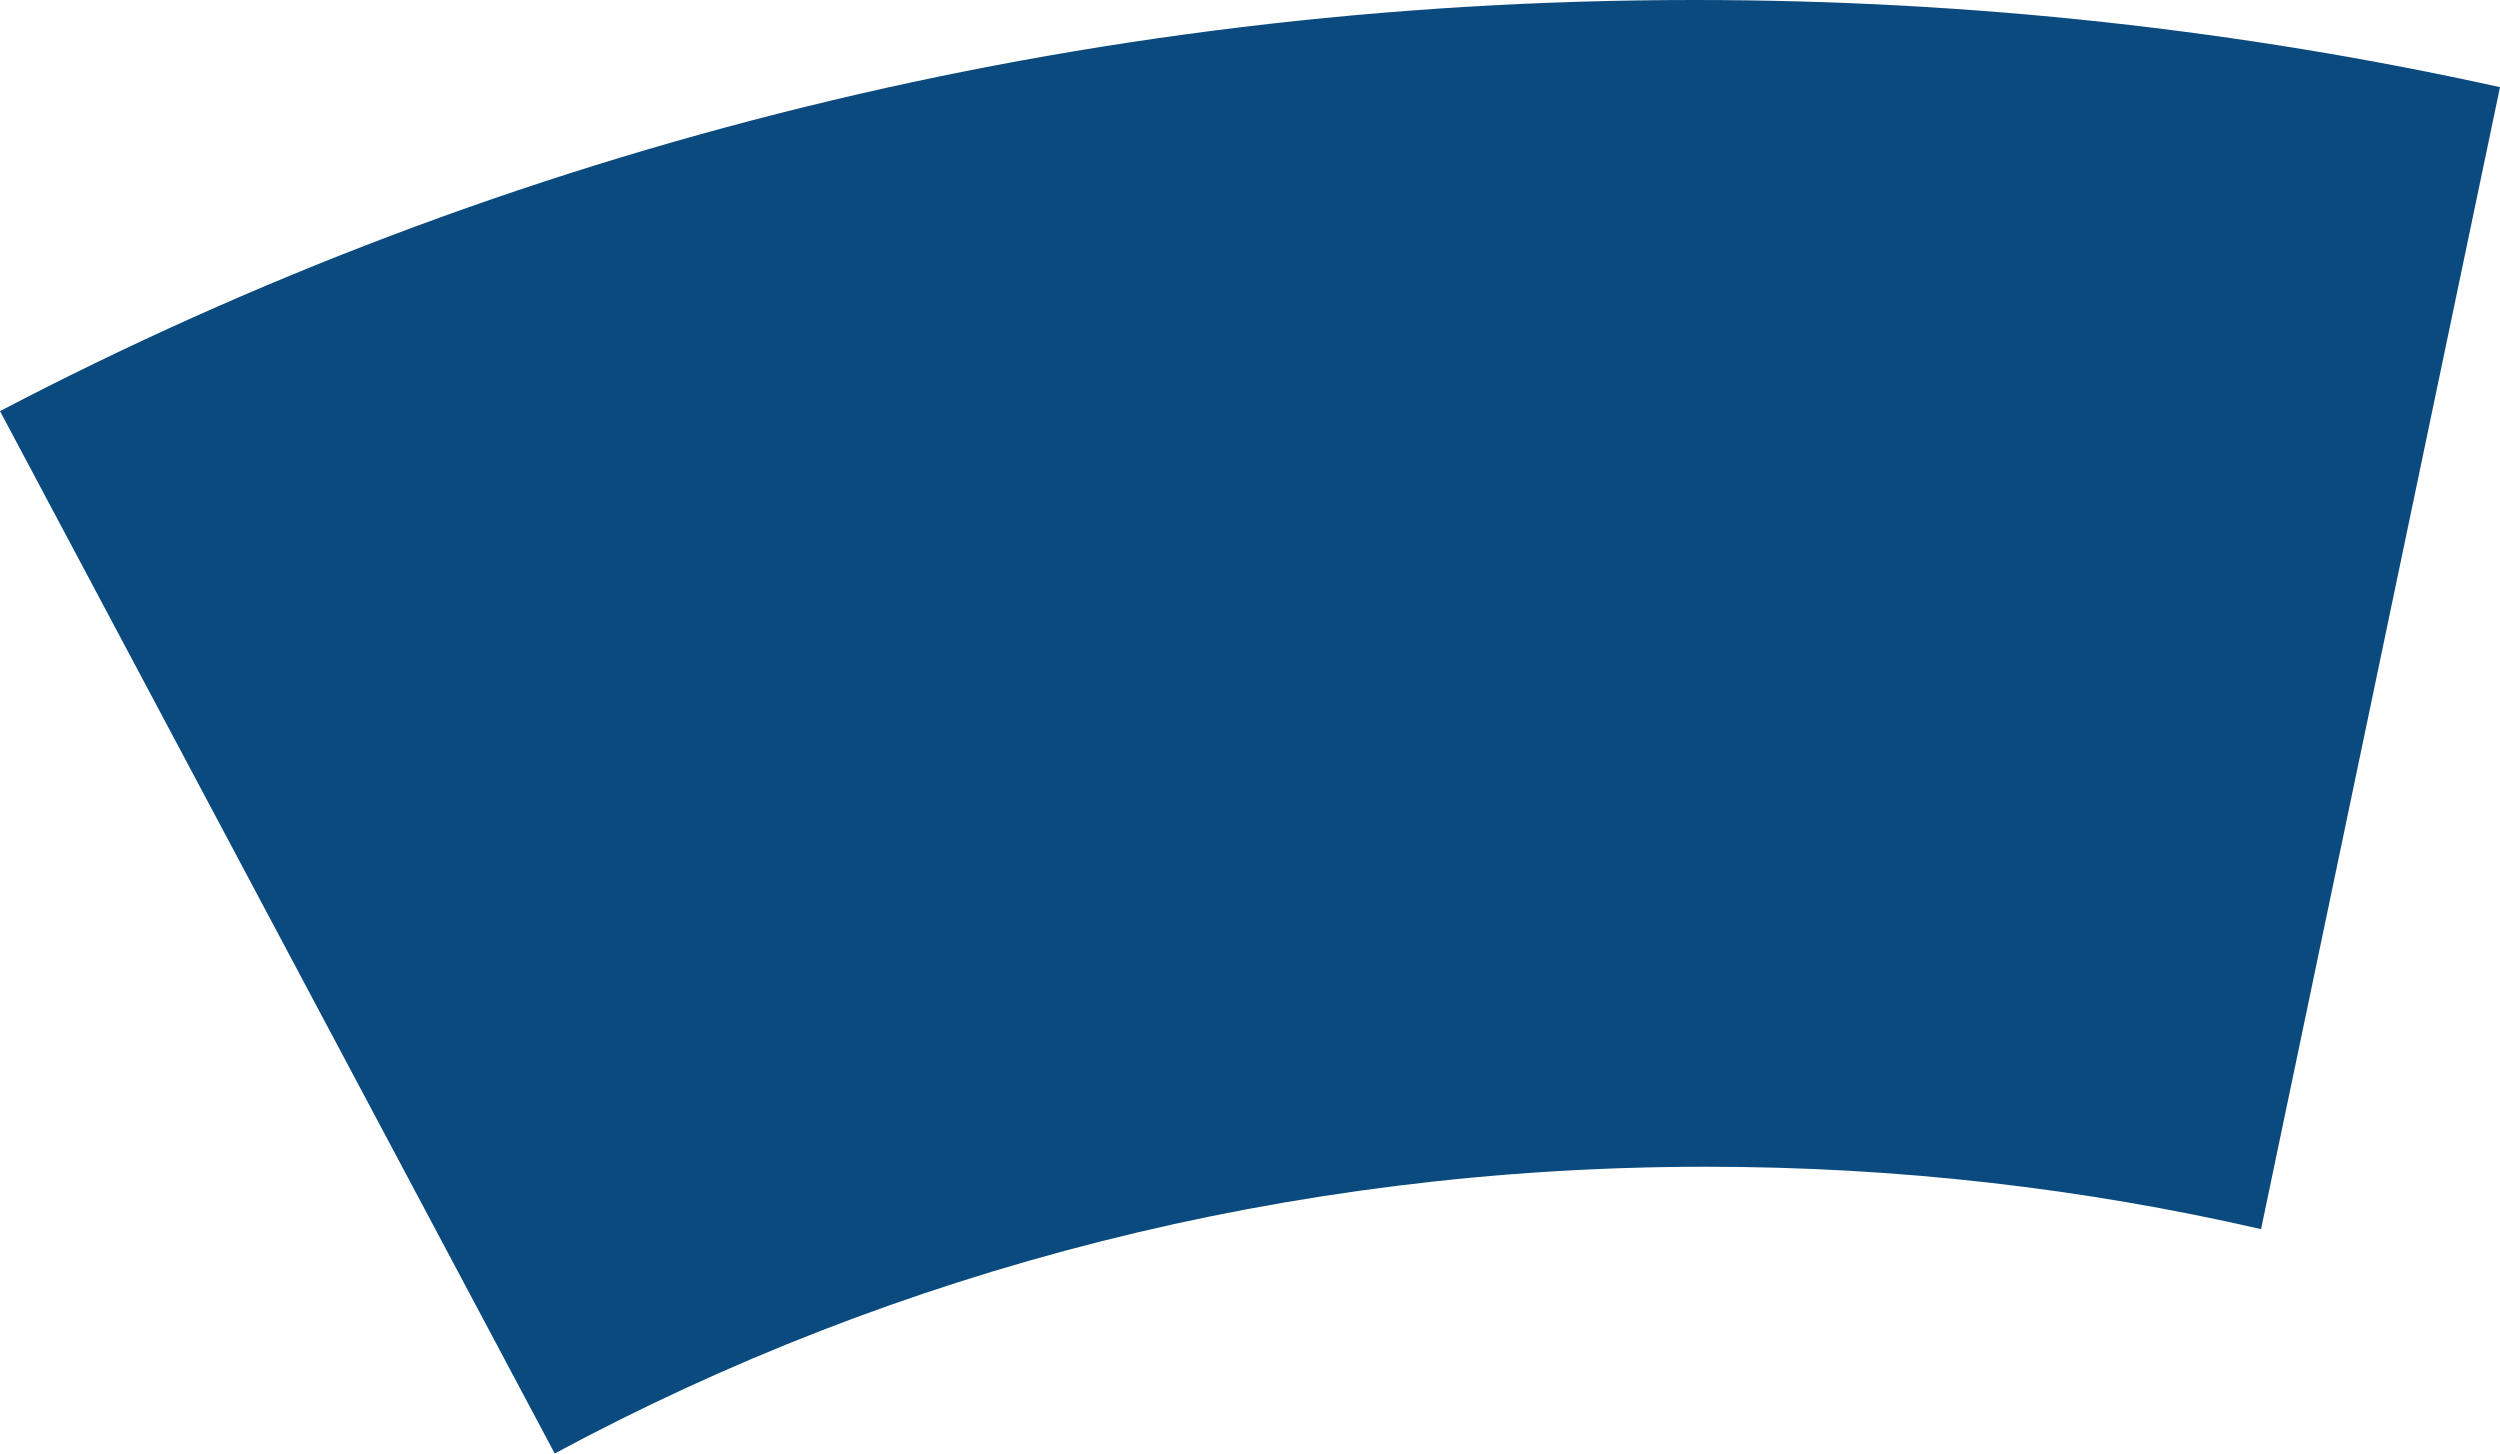
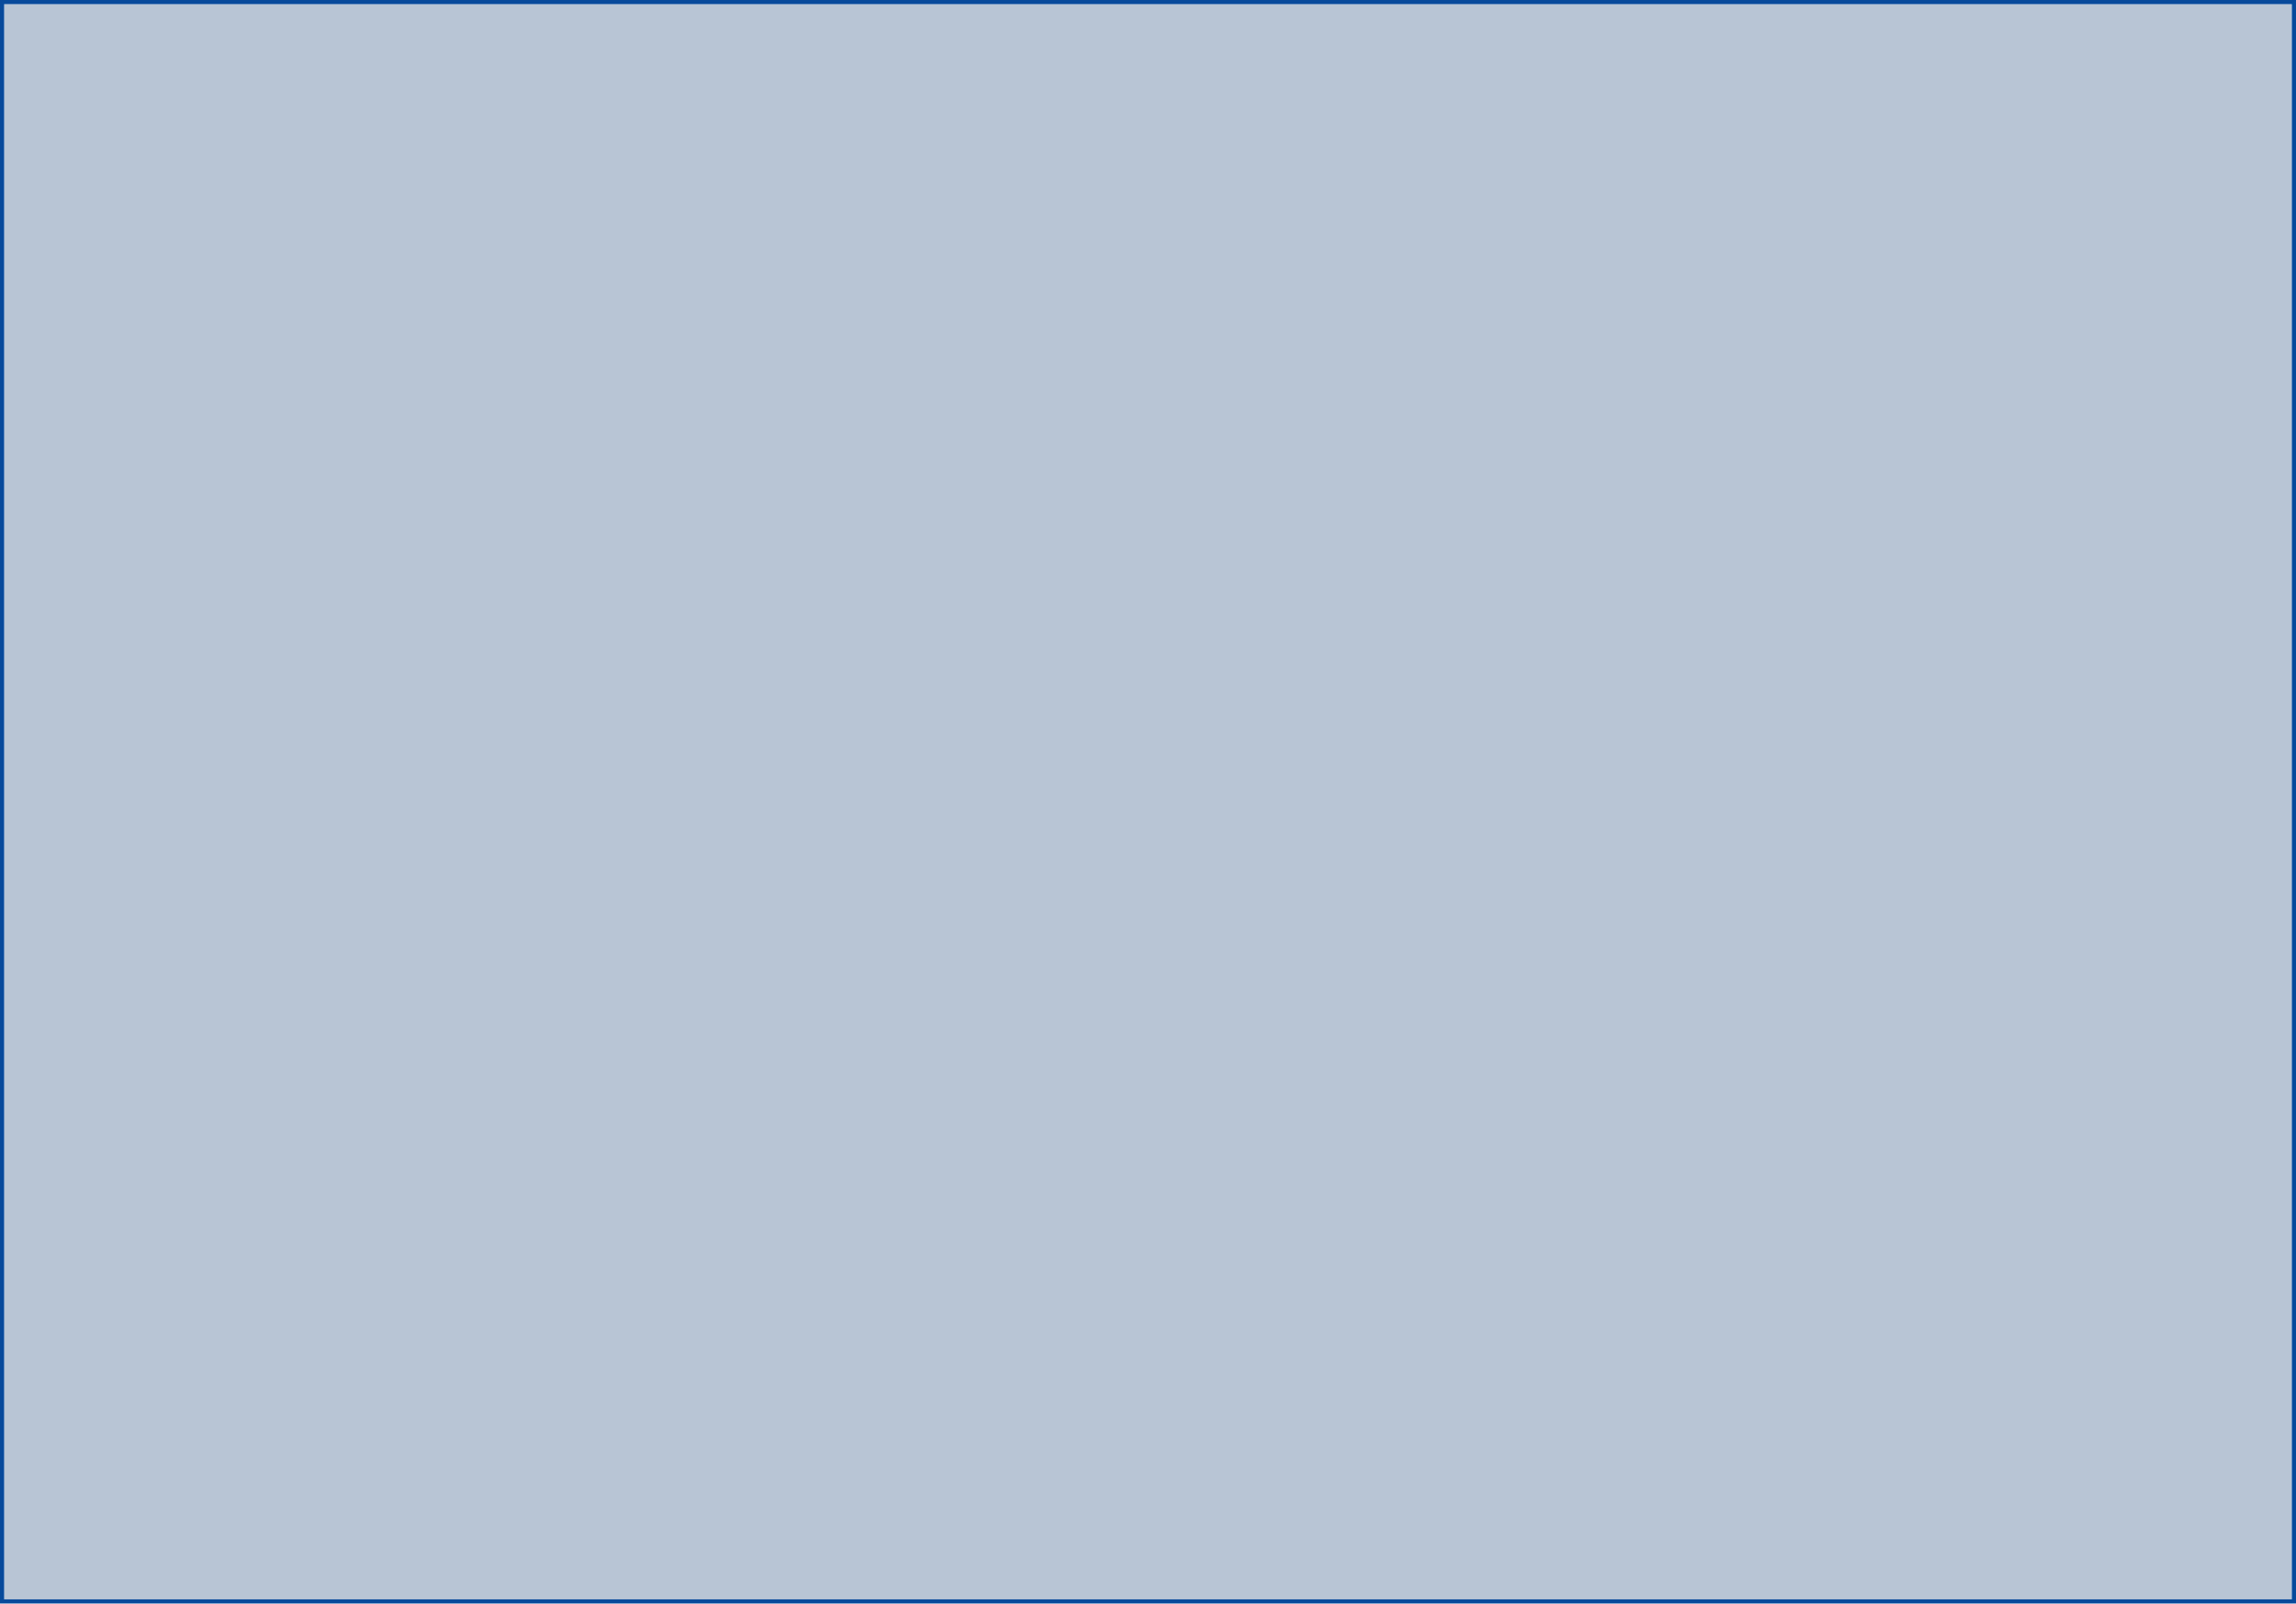
- <svg xmlns="http://www.w3.org/2000/svg" version="1.1" width="43px" height="25px">
-   <g transform="matrix(1 0 0 1 -1049 -902 )">
-     <path d="M 43 1.499  L 38.89 21.141  C 35.834 20.439  32.642 20.068  29.349 20.068  C 22.137 20.068  15.403 21.845  9.541 25  L 0 7.071  C 8.655 2.544  18.557 0  29.149 0  C 33.923 0  38.557 0.517  43 1.499  Z " fill-rule="nonzero" fill="#0a4a7e" stroke="none" transform="matrix(1 0 0 1 1049 902 )" />
+ <svg xmlns="http://www.w3.org/2000/svg" version="1.1" width="550px" height="384px">
+   <g transform="matrix(1 0 0 1 -1370 -692 )">
+     <path d="M 1371 693  L 1919 693  L 1919 1075  L 1371 1075  L 1371 693  Z " fill-rule="nonzero" fill="#123f73" stroke="none" fill-opacity="0.298" />
+     <path d="M 1370.5 692.5  L 1919.5 692.5  L 1919.5 1075.5  L 1370.5 1075.5  L 1370.5 692.5  Z " stroke-width="1" stroke="#064a9b" fill="none" stroke-opacity="0.996" />
  </g>
</svg>
